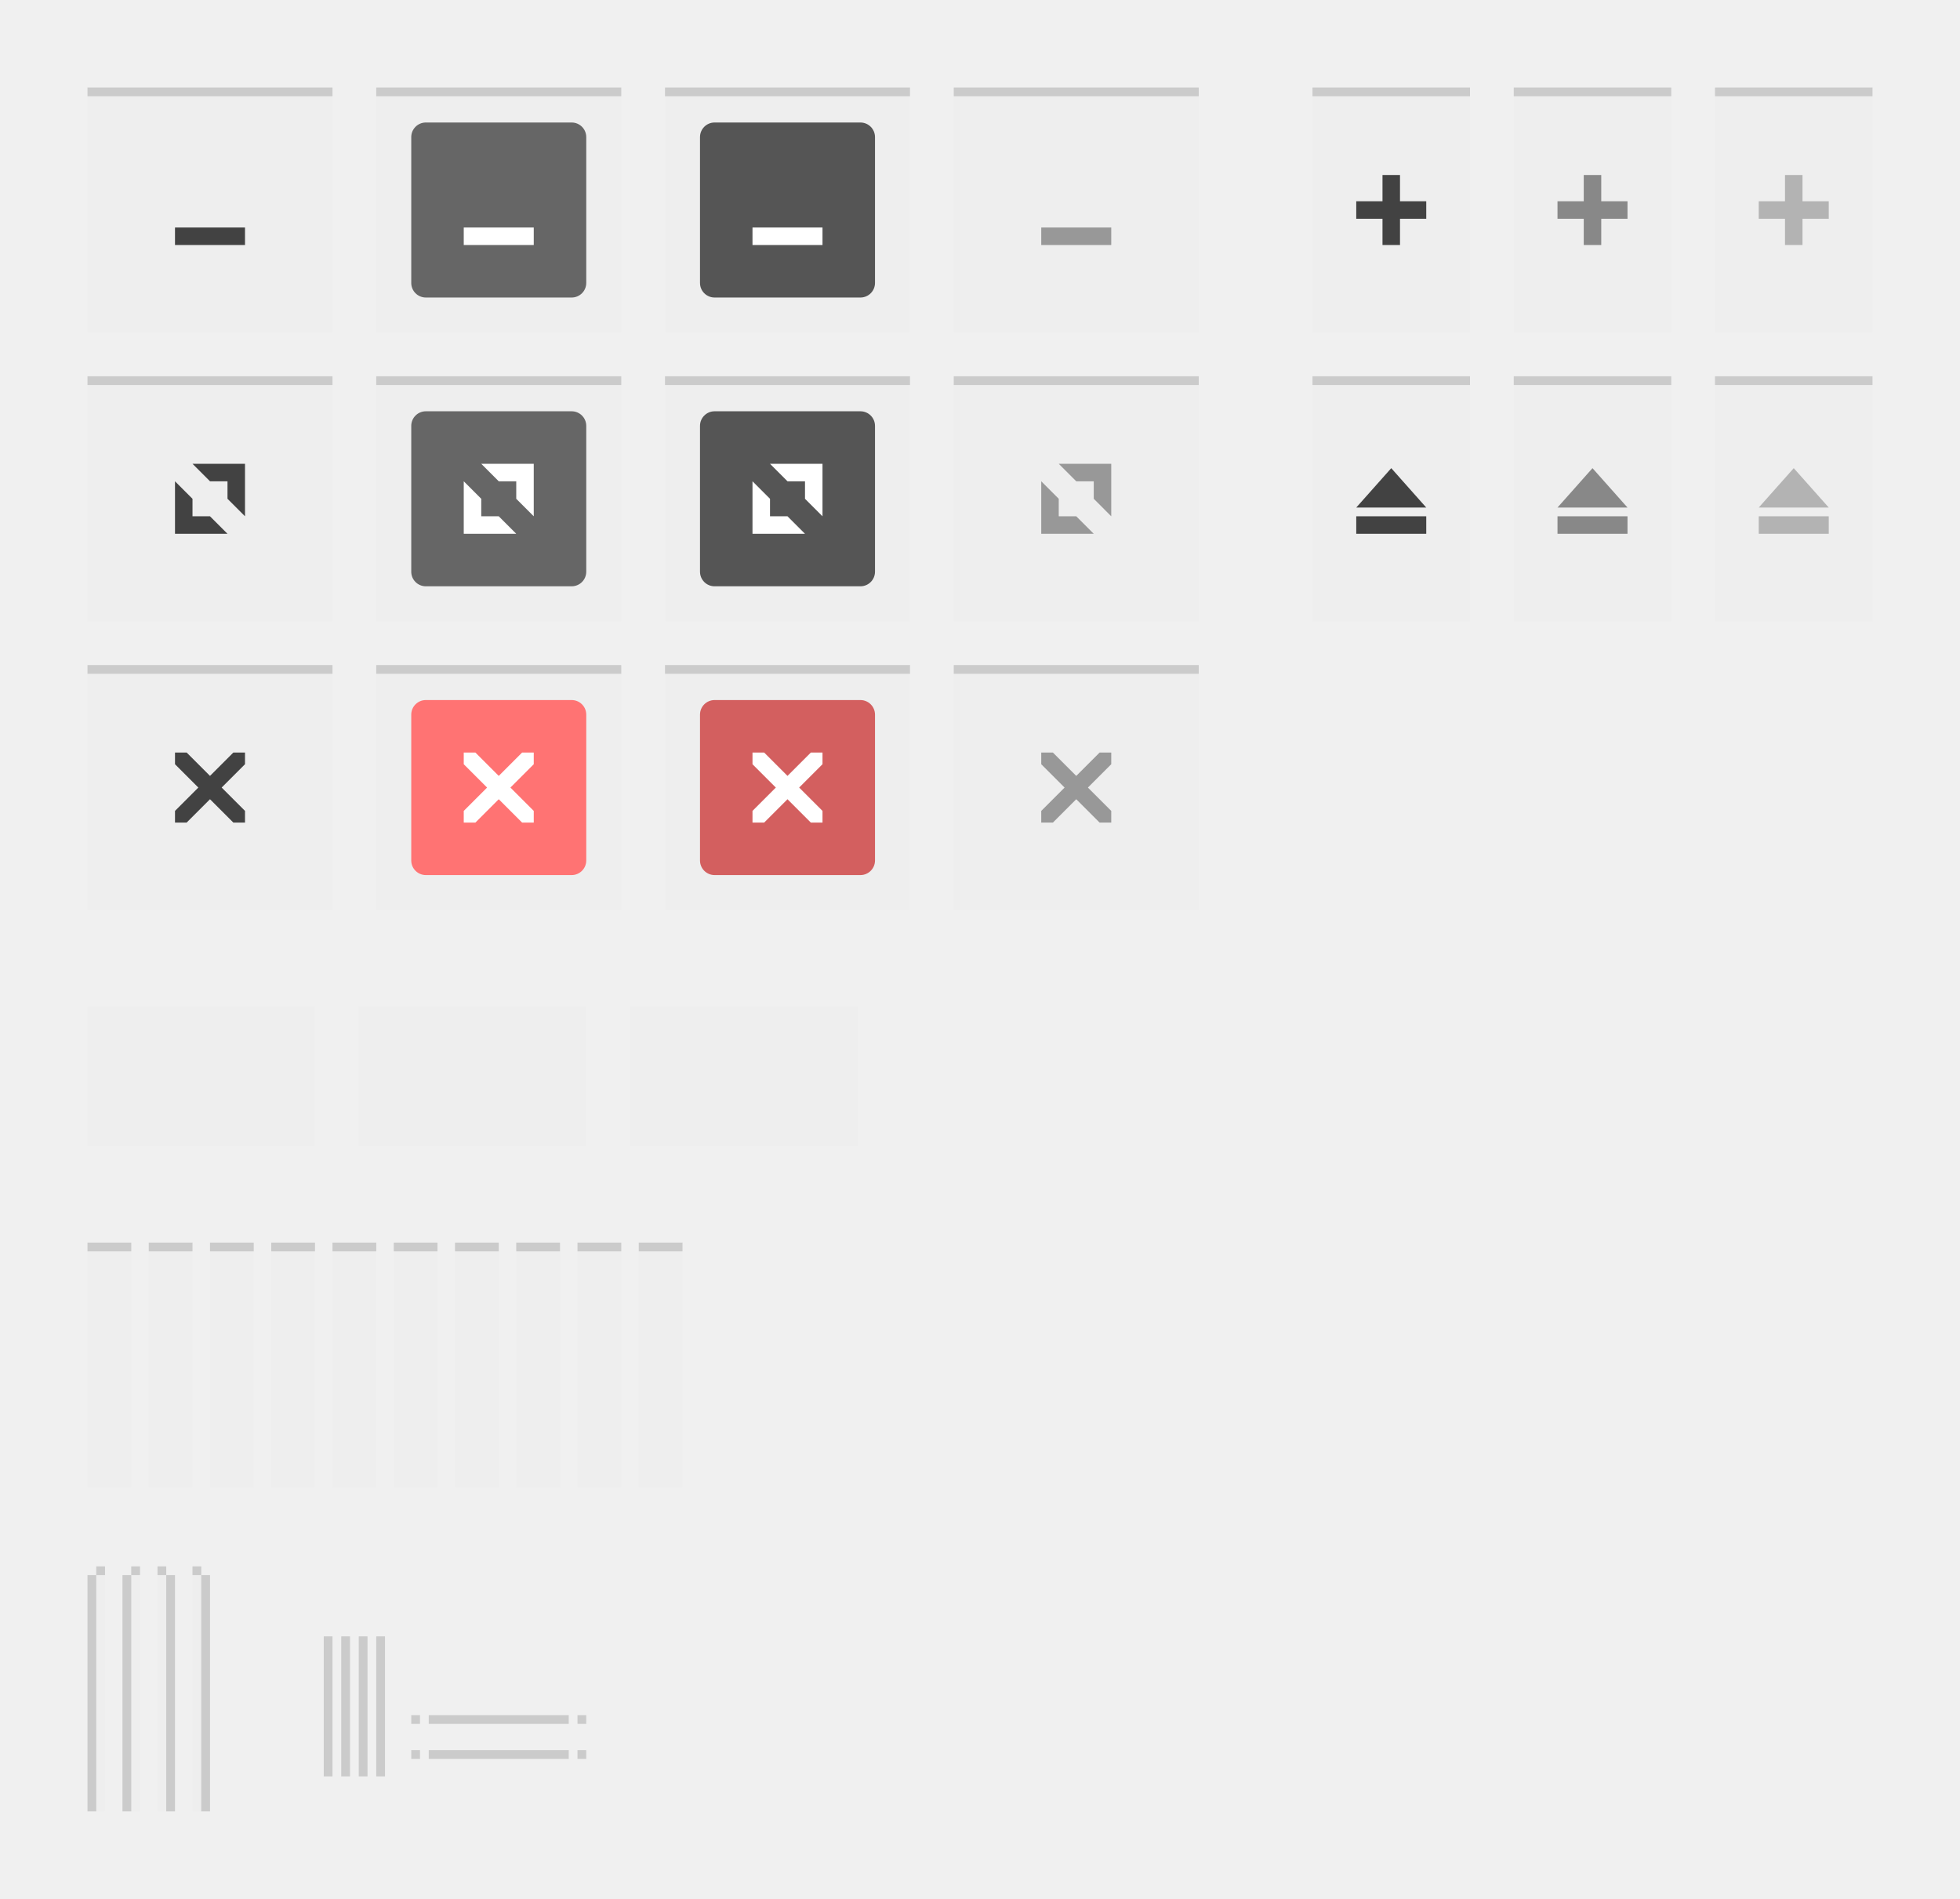
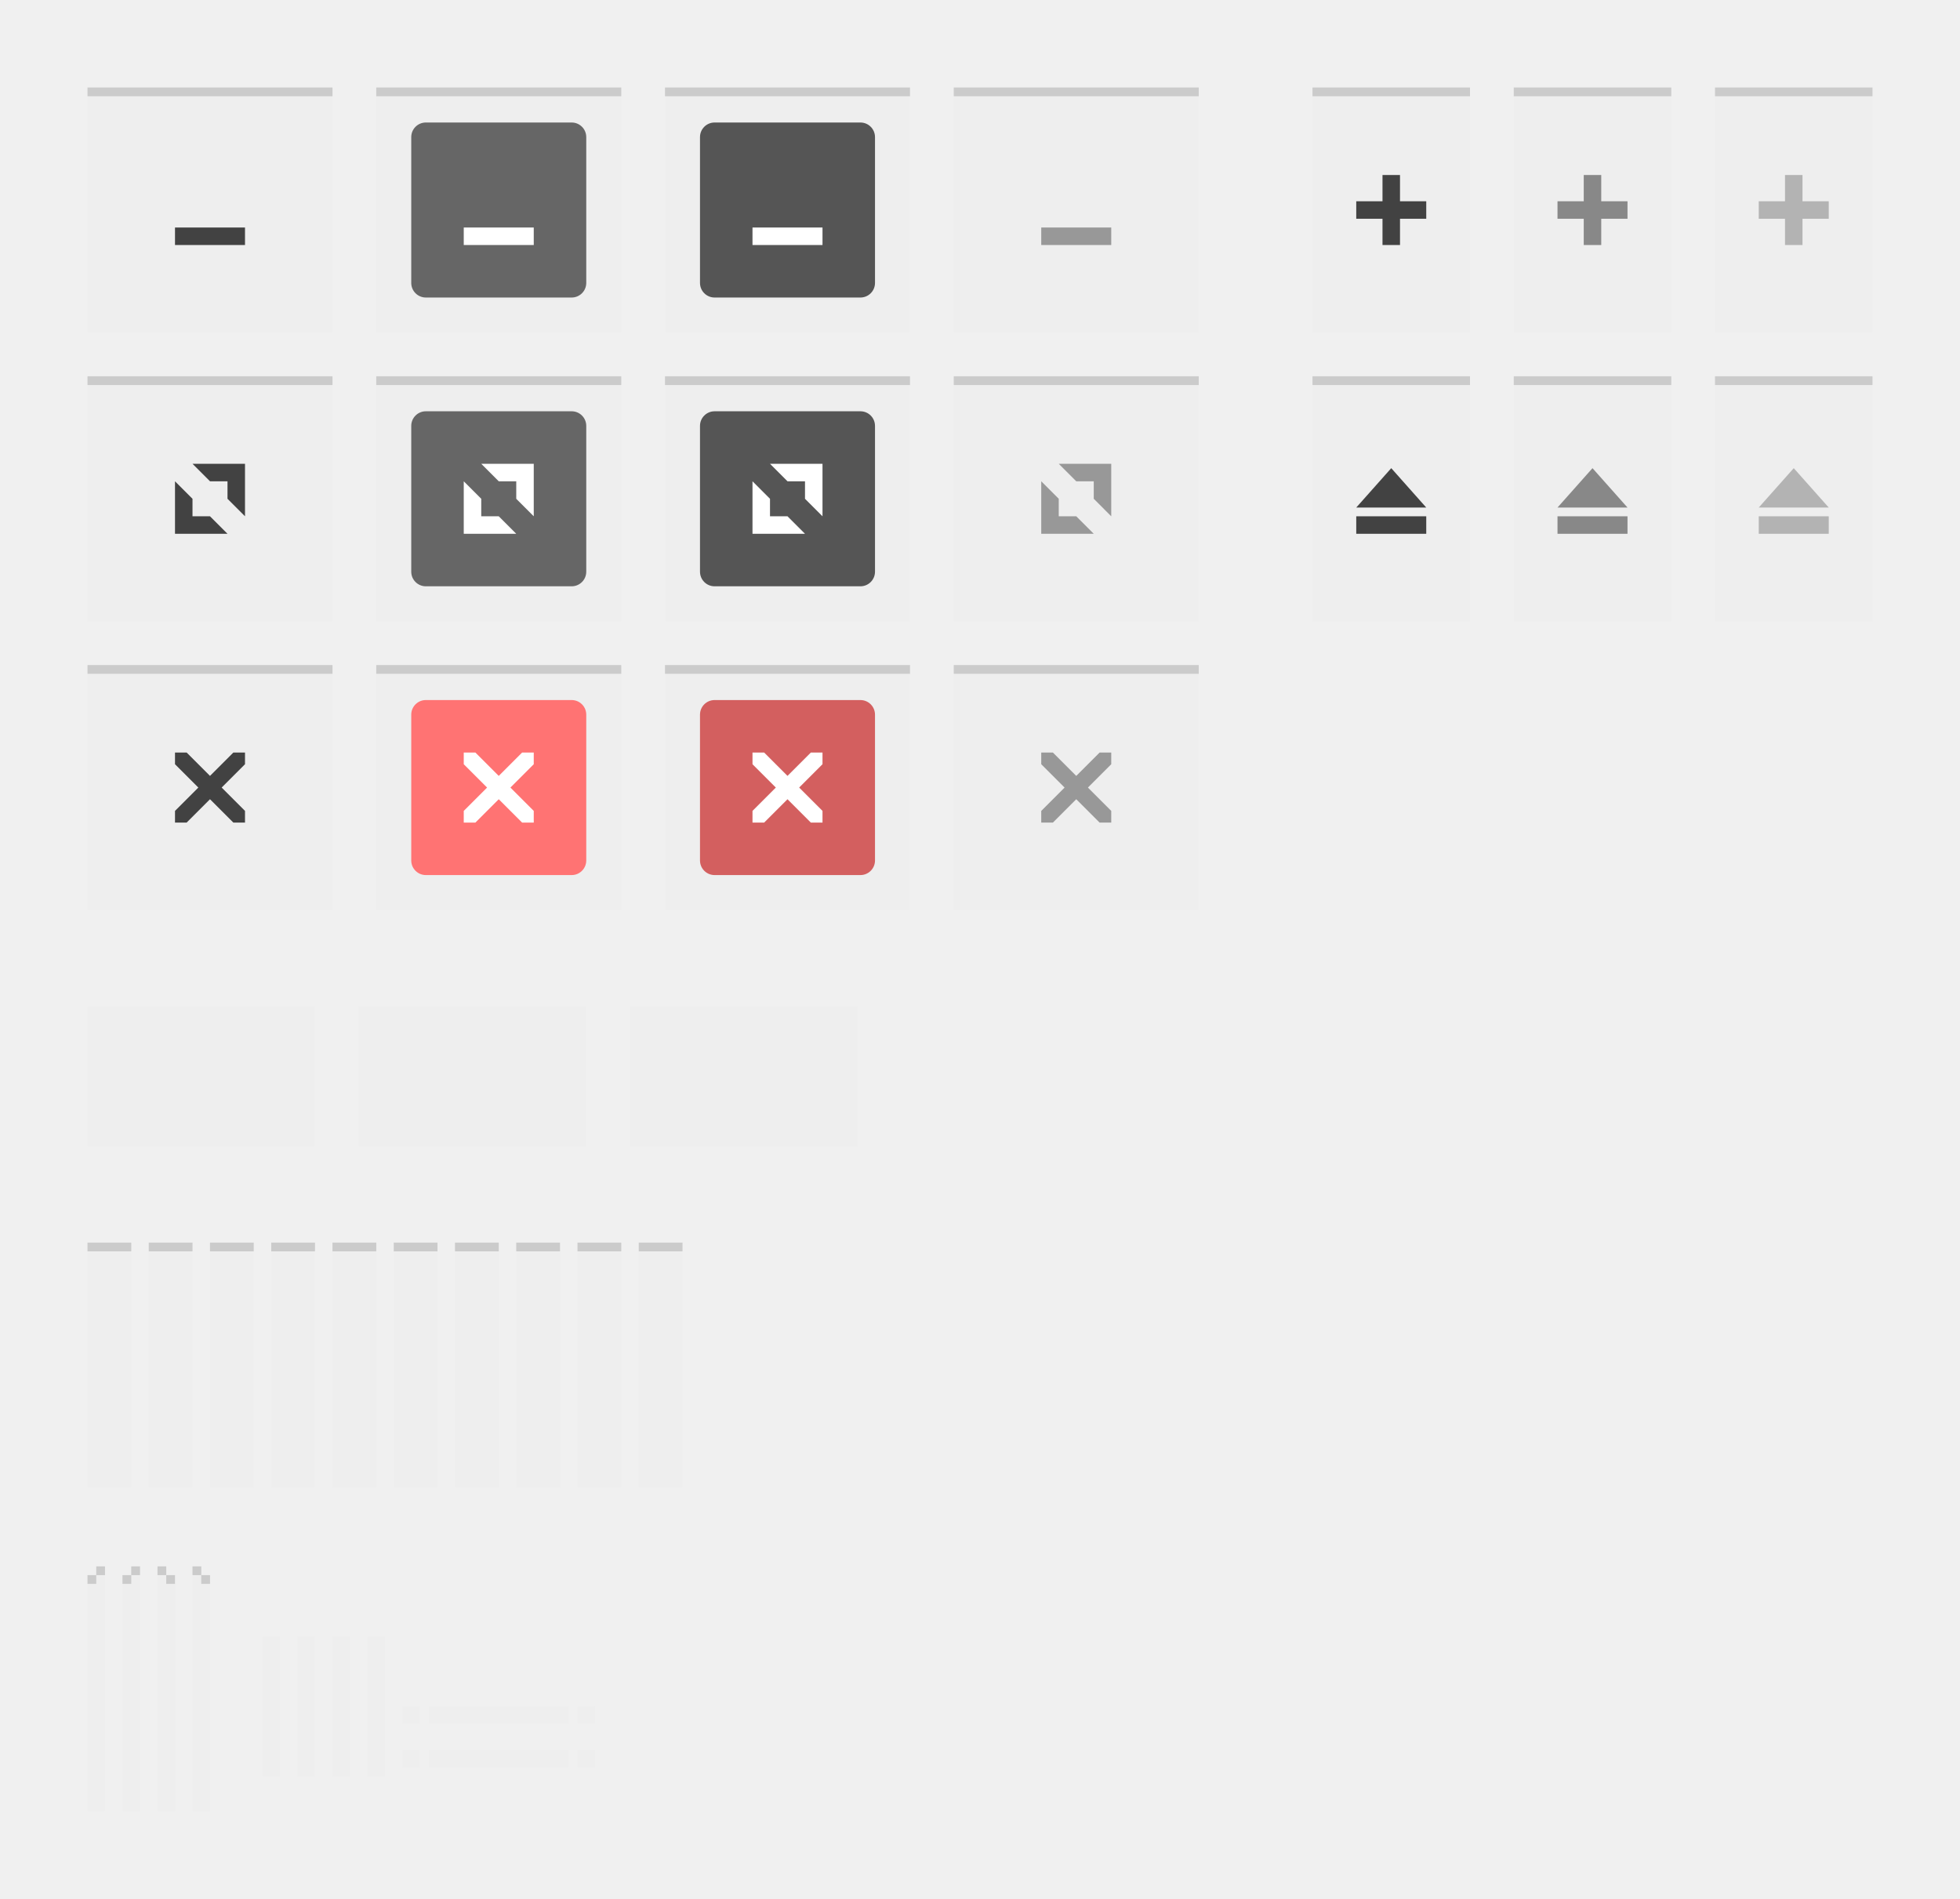
<svg xmlns="http://www.w3.org/2000/svg" xmlns:ns1="http://www.openswatchbook.org/uri/2009/osb" xmlns:xlink="http://www.w3.org/1999/xlink" width="224" height="217" viewBox="0 0 224 217" id="svg2" version="1.1">
  <defs id="defs4">
    <linearGradient id="selected_bg_color" ns1:paint="solid">
      <stop style="stop-color:#5294e2;stop-opacity:1;" offset="0" id="stop4407" />
    </linearGradient>
    <linearGradient id="selected_fg_color" ns1:paint="solid">
      <stop style="stop-color:#ffffffgit;stop-opacity:1;" offset="0" id="stop4402" />
    </linearGradient>
  </defs>
  <g id="layer1" transform="translate(5,-547.3622)" style="display:inline">
    <rect style="opacity:1;fill:#eeeeee;fill-opacity:1;stroke:none;stroke-width:1;stroke-linecap:butt;stroke-linejoin:round;stroke-miterlimit:4;stroke-dasharray:none;stroke-dashoffset:0;stroke-opacity:1" id="menu-active" width="26" height="16" x="5" y="662.362" />
    <use x="0" y="0" xlink:href="#g4206" id="title-1-active" transform="matrix(0.1785714,0,0,1,4.107143,132)" width="100%" height="100%" />
    <g id="stick-active">
      <use height="100%" width="100%" transform="matrix(0.6428571,0,0,1,141.7857,-2.2617187e-5)" id="use4210" xlink:href="#g4206" y="0" x="0" />
      <g style="fill:#a4aab7;fill-opacity:1" transform="translate(2,2.999989)" id="g5140">
        <rect style="opacity:1;fill:#424242;fill-opacity:1;stroke:none;stroke-width:1;stroke-linecap:butt;stroke-linejoin:round;stroke-miterlimit:4;stroke-dasharray:none;stroke-dashoffset:0;stroke-opacity:1" id="rect5123" width="2" height="8" x="151" y="564.362" />
        <rect style="opacity:1;fill:#424242;fill-opacity:1;stroke:none;stroke-width:1;stroke-linecap:butt;stroke-linejoin:round;stroke-miterlimit:4;stroke-dasharray:none;stroke-dashoffset:0;stroke-opacity:1" id="rect5123-1" width="2" height="8" x="567.362" y="-156" transform="rotate(90)" />
      </g>
    </g>
    <g id="stick-pressed">
      <use height="100%" width="100%" transform="translate(23,-7.3828127e-6)" id="use5113" xlink:href="#use4210" y="0" x="0" />
      <g style="fill:#5294e2;fill-opacity:1" transform="translate(25,2.999981)" id="g5140-7">
        <rect style="opacity:1;fill:#888888;fill-opacity:1;stroke:none;stroke-width:1;stroke-linecap:butt;stroke-linejoin:round;stroke-miterlimit:4;stroke-dasharray:none;stroke-dashoffset:0;stroke-opacity:1" id="rect5123-7" width="2" height="8" x="151" y="564.362" />
        <rect style="opacity:1;fill:#888888;fill-opacity:1;stroke:none;stroke-width:1;stroke-linecap:butt;stroke-linejoin:round;stroke-miterlimit:4;stroke-dasharray:none;stroke-dashoffset:0;stroke-opacity:1" id="rect5123-1-1" width="2" height="8" x="567.362" y="-156" transform="rotate(90)" />
      </g>
    </g>
    <g id="stick-inactive">
      <use height="100%" width="100%" transform="translate(46,-7.3828127e-6)" id="use5115" xlink:href="#use4210" y="0" x="0" />
      <g style="fill:#b9bfce;fill-opacity:1" transform="translate(48,2.999981)" id="g5140-1">
        <rect style="opacity:1;fill:#b3b3b3;fill-opacity:1;stroke:none;stroke-width:1;stroke-linecap:butt;stroke-linejoin:round;stroke-miterlimit:4;stroke-dasharray:none;stroke-dashoffset:0;stroke-opacity:1" id="rect5123-5" width="2" height="8" x="151" y="564.362" />
        <rect style="opacity:1;fill:#b3b3b3;fill-opacity:1;stroke:none;stroke-width:1;stroke-linecap:butt;stroke-linejoin:round;stroke-miterlimit:4;stroke-dasharray:none;stroke-dashoffset:0;stroke-opacity:1" id="rect5123-1-9" width="2" height="8" x="567.362" y="-156" transform="rotate(90)" />
      </g>
    </g>
    <g id="shade-active">
      <use height="100%" width="100%" transform="translate(-3.4e-7,32.99999)" id="use5117" xlink:href="#use4210" y="0" x="0" />
      <g style="fill:#a4aab7;fill-opacity:1" transform="translate(-4.68e-6,-1.000023)" id="g5193">
        <rect transform="rotate(90)" y="-158" x="607.362" height="8" width="2" id="rect5123-1-7" style="opacity:1;fill:#424242;fill-opacity:1;stroke:none;stroke-width:1;stroke-linecap:butt;stroke-linejoin:round;stroke-miterlimit:4;stroke-dasharray:none;stroke-dashoffset:0;stroke-opacity:1" />
        <path style="opacity:1;fill:#424242;fill-opacity:1;stroke:none;stroke-width:1;stroke-linecap:butt;stroke-linejoin:round;stroke-miterlimit:4;stroke-dasharray:none;stroke-dashoffset:0;stroke-opacity:1" d="m 154,601.862 4,4.5 h -8 z" id="rect5190" />
      </g>
    </g>
    <g id="shade-pressed">
      <use height="100%" width="100%" transform="translate(23,32.99999)" id="use5119" xlink:href="#use4210" y="0" x="0" />
      <g style="fill:#5294e2;fill-opacity:1" transform="translate(23,-1.000023)" id="g5193-7">
        <rect transform="rotate(90)" y="-158" x="607.362" height="8" width="2" id="rect5123-1-7-6" style="opacity:1;fill:#888888;fill-opacity:1;stroke:none;stroke-width:1;stroke-linecap:butt;stroke-linejoin:round;stroke-miterlimit:4;stroke-dasharray:none;stroke-dashoffset:0;stroke-opacity:1" />
        <path style="opacity:1;fill:#888888;fill-opacity:1;stroke:none;stroke-width:1;stroke-linecap:butt;stroke-linejoin:round;stroke-miterlimit:4;stroke-dasharray:none;stroke-dashoffset:0;stroke-opacity:1" d="m 154,601.862 4,4.5 h -8 z" id="rect5190-7" />
      </g>
    </g>
    <g id="shade-inactive">
      <use height="100%" width="100%" transform="translate(46,32.99999)" id="use5121" xlink:href="#use4210" y="0" x="0" />
      <g style="fill:#b9bfce;fill-opacity:1" transform="translate(46,-1.000023)" id="g5193-3">
        <rect transform="rotate(90)" y="-158" x="607.362" height="8" width="2" id="rect5123-1-7-65" style="opacity:1;fill:#b3b3b3;fill-opacity:1;stroke:none;stroke-width:1;stroke-linecap:butt;stroke-linejoin:round;stroke-miterlimit:4;stroke-dasharray:none;stroke-dashoffset:0;stroke-opacity:1" />
        <path style="opacity:1;fill:#b3b3b3;fill-opacity:1;stroke:none;stroke-width:1;stroke-linecap:butt;stroke-linejoin:round;stroke-miterlimit:4;stroke-dasharray:none;stroke-dashoffset:0;stroke-opacity:1" d="m 154,601.862 4,4.5 h -8 z" id="rect5190-6" />
      </g>
    </g>
    <use x="0" y="0" xlink:href="#menu-active" id="menu-inactive" transform="translate(62,-2.2617187e-5)" width="100%" height="100%" />
    <use x="0" y="0" xlink:href="#menu-active" id="menu-pressed" transform="translate(31,-2.2617187e-5)" width="100%" height="100%" />
    <use x="0" y="0" xlink:href="#title-1-active" id="title-2-active" transform="translate(7,-2.6171874e-6)" width="100%" height="100%" />
    <use x="0" y="0" xlink:href="#title-1-active" id="title-3-active" transform="translate(14,-2.6171872e-6)" width="100%" height="100%" />
    <use x="0" y="0" xlink:href="#title-1-active" id="title-4-active" transform="translate(21,-2.6171874e-6)" width="100%" height="100%" />
    <use x="0" y="0" xlink:href="#title-1-active" id="title-5-active" transform="translate(28,-2.6171874e-6)" width="100%" height="100%" />
    <use x="0" y="0" xlink:href="#title-1-active" id="title-1-inactive" transform="translate(35,-2.6171874e-6)" width="100%" height="100%" />
    <use x="0" y="0" xlink:href="#title-1-active" id="title-2-inactive" transform="translate(42,-2.6171874e-6)" width="100%" height="100%" />
    <use x="0" y="0" xlink:href="#title-1-active" id="title-3-inactive" transform="translate(49,-2.6171874e-6)" width="100%" height="100%" />
    <use x="0" y="0" xlink:href="#title-1-active" id="title-4-inactive" transform="translate(56,-2.6171874e-6)" width="100%" height="100%" />
    <use x="0" y="0" xlink:href="#title-1-active" id="title-5-inactive" transform="translate(63,-2.6171874e-6)" width="100%" height="100%" />
-     <g id="top-left-active">
-       <path id="rect4138-9" transform="translate(0,552.3622)" d="m 6,174 v 1 H 5 v 27 h 2 v -28 z" style="opacity:1;fill:#eeeeee;fill-opacity:1;stroke:none;stroke-width:1;stroke-linecap:butt;stroke-linejoin:round;stroke-miterlimit:4;stroke-dasharray:none;stroke-dashoffset:0;stroke-opacity:1" />
-       <rect y="726.362" x="6" height="1" width="1" id="rect5348" style="opacity:0.15;fill:#000000;fill-opacity:1;stroke:none;stroke-width:1;stroke-linecap:butt;stroke-linejoin:round;stroke-miterlimit:4;stroke-dasharray:none;stroke-dashoffset:0;stroke-opacity:1" />
-       <rect y="727.362" x="5" height="27" width="1" id="rect5350" style="opacity:0.15;fill:#000000;fill-opacity:1;stroke:none;stroke-width:5.196;stroke-linecap:butt;stroke-linejoin:round;stroke-miterlimit:4;stroke-dasharray:none;stroke-dashoffset:0;stroke-opacity:1" />
-     </g>
-     <use x="0" y="0" xlink:href="#top-left-active" id="top-left-inactive" transform="translate(4,-2.2617187e-5)" width="100%" height="100%" />
-     <use x="0" y="0" xlink:href="#top-left-active" id="top-right-active" transform="matrix(-1,0,0,1,20,-2.2617187e-5)" width="100%" height="100%" />
-     <use x="0" y="0" xlink:href="#top-left-active" id="top-right-inactive" transform="matrix(-1,0,0,1,24,-2.2617187e-5)" width="100%" height="100%" />
-     <rect style="opacity:1;fill:#cbcbcb;fill-opacity:1;stroke:none;stroke-width:1;stroke-linecap:butt;stroke-linejoin:round;stroke-miterlimit:4;stroke-dasharray:none;stroke-dashoffset:0;stroke-opacity:1" id="right-active" width="1" height="16" x="-37" y="734.362" transform="scale(-1,1)" />
-     <rect style="opacity:1;fill:#cbcbcb;fill-opacity:1;stroke:none;stroke-width:1;stroke-linecap:butt;stroke-linejoin:round;stroke-miterlimit:4;stroke-dasharray:none;stroke-dashoffset:0;stroke-opacity:1" id="right-inactive" width="1" height="16" x="-39" y="734.362" transform="scale(-1,1)" />
-     <rect style="opacity:1;fill:#cbcbcb;fill-opacity:1;stroke:none;stroke-width:0.577;stroke-linecap:butt;stroke-linejoin:round;stroke-miterlimit:4;stroke-dasharray:none;stroke-dashoffset:0;stroke-opacity:1" id="bottom-inactive" width="1" height="16" x="-748.362" y="-60" transform="matrix(0,-1,-1,0,0,0)" />
-     <rect style="opacity:1;fill:#cbcbcb;fill-opacity:1;stroke:none;stroke-width:1;stroke-linecap:butt;stroke-linejoin:round;stroke-miterlimit:4;stroke-dasharray:none;stroke-dashoffset:0;stroke-opacity:1" id="left-active" width="1" height="16" x="-33" y="734.362" transform="scale(-1,1)" />
-     <rect style="opacity:1;fill:#cbcbcb;fill-opacity:1;stroke:none;stroke-width:1;stroke-linecap:butt;stroke-linejoin:round;stroke-miterlimit:4;stroke-dasharray:none;stroke-dashoffset:0;stroke-opacity:1" id="left-inactive" width="1" height="16" x="-35" y="734.362" transform="scale(-1,1)" />
-     <rect style="opacity:1;fill:#cbcbcb;fill-opacity:1;stroke:none;stroke-width:0.577;stroke-linecap:butt;stroke-linejoin:round;stroke-miterlimit:4;stroke-dasharray:none;stroke-dashoffset:0;stroke-opacity:1" id="bottom-active" width="1" height="16" x="-744.362" y="-60" transform="matrix(0,-1,-1,0,0,0)" />
-     <path style="opacity:1;fill:#cbcbcb;fill-opacity:1;stroke:none;stroke-width:0.333;stroke-linecap:butt;stroke-linejoin:round;stroke-miterlimit:4;stroke-dasharray:none;stroke-dashoffset:0;stroke-opacity:1" d="m 42,743.362 v 0.667 0.333 H 42.333 43 v -1 z" id="bottom-left-active" />
-     <path style="opacity:1;fill:#cbcbcb;fill-opacity:1;stroke:none;stroke-width:0.333;stroke-linecap:butt;stroke-linejoin:round;stroke-miterlimit:4;stroke-dasharray:none;stroke-dashoffset:0;stroke-opacity:1" d="m 61,743.362 v 1 H 61.667 62 v -0.333 -0.667 z" id="bottom-right-active" />
-     <path style="opacity:1;fill:#cbcbcb;fill-opacity:1;stroke:none;stroke-width:0.333;stroke-linecap:butt;stroke-linejoin:round;stroke-miterlimit:4;stroke-dasharray:none;stroke-dashoffset:0;stroke-opacity:1" d="m 61,747.362 v 1 H 61.667 62 v -0.333 -0.667 z" id="bottom-right-inactive" />
-     <path style="opacity:1;fill:#cbcbcb;fill-opacity:1;stroke:none;stroke-width:0.333;stroke-linecap:butt;stroke-linejoin:round;stroke-miterlimit:4;stroke-dasharray:none;stroke-dashoffset:0;stroke-opacity:1" d="m 42,747.362 v 0.667 0.333 H 42.333 43 v -1 z" id="bottom-left-inactive" />
    <g id="close-active">
      <use height="100%" width="100%" transform="translate(0,65.99998)" id="use4234" xlink:href="#g4206" y="0" x="0" />
      <g id="titlebutton-close-dark" transform="translate(-483,-133)">
        <rect style="opacity:1;fill:#3399ff;fill-opacity:0;stroke:none;stroke-width:1;stroke-miterlimit:4;stroke-dasharray:none;stroke-dashoffset:0;stroke-opacity:1" id="rect7256" width="20" height="20" x="492" y="760.362" ry="1.667" />
        <path style="fill:#424242;fill-opacity:1;stroke:none" d="m 498,766.362 v 1.333 l 2.667,2.667 -2.667,2.667 v 1.333 h 1.333 l 2.667,-2.667 2.667,2.667 h 1.333 v -1.333 l -2.667,-2.667 2.667,-2.667 v -1.333 h -1.333 l -2.667,2.667 -2.667,-2.667 z" id="path7264" />
      </g>
    </g>
    <g id="hide-active">
      <g style="opacity:1" id="g4206">
        <rect style="opacity:1;fill:#eeeeee;fill-opacity:1;stroke:none;stroke-width:1;stroke-linecap:butt;stroke-linejoin:round;stroke-miterlimit:4;stroke-dasharray:none;stroke-dashoffset:0;stroke-opacity:1" id="rect4138" width="28" height="28" x="5" y="557.362" />
        <rect style="opacity:0.15;fill:#000000;fill-opacity:1;stroke:none;stroke-width:1;stroke-linecap:butt;stroke-linejoin:round;stroke-miterlimit:4;stroke-dasharray:none;stroke-dashoffset:0;stroke-opacity:1" id="rect4204" width="28" height="1" x="5" y="557.362" />
      </g>
      <g id="titlebutton-minimize-dark" transform="translate(-435,-198.9999)">
        <rect style="opacity:1;fill:#3399ff;fill-opacity:0;stroke:none;stroke-width:1;stroke-miterlimit:4;stroke-dasharray:none;stroke-dashoffset:0;stroke-opacity:1" id="rect7258" width="20" height="20" x="444" y="760.362" ry="1.667" />
        <rect y="772.362" x="450" height="2" width="8" id="rect7268" style="opacity:1;fill:#424242;fill-opacity:1;stroke:none;stroke-width:1;stroke-miterlimit:4;stroke-dasharray:none;stroke-dashoffset:0;stroke-opacity:1" />
      </g>
    </g>
    <g id="maximize-active">
      <use height="100%" width="100%" transform="translate(0,32.99998)" id="use4220" xlink:href="#g4206" y="0" x="0" />
      <g id="titlebutton-maximize-dark" transform="translate(-459,-166)">
        <rect ry="1.667" y="760.362" x="468" height="20" width="20" id="rect7262" style="opacity:1;fill:#3399ff;fill-opacity:0;stroke:none;stroke-width:1;stroke-miterlimit:4;stroke-dasharray:none;stroke-dashoffset:0;stroke-opacity:1" />
        <path id="path7272" d="m 476,766.362 2,2 h 2 v 2 l 2,2 v -6 z m -2,2 v 6 h 6 l -2,-2 h -2 v -2 z" style="fill:#424242;fill-opacity:1;fill-rule:evenodd;stroke:none;stroke-width:1px;stroke-linecap:butt;stroke-linejoin:miter;stroke-opacity:1" />
      </g>
    </g>
    <g id="close-prelight">
      <use height="100%" width="100%" transform="translate(33,65.99998)" id="use4226" xlink:href="#g4206" y="0" x="0" />
      <g id="titlebutton-close-hover-dark" transform="translate(-450,-165)">
        <rect ry="1.667" y="792.362" x="492" height="20" width="20" id="rect7274" style="opacity:1;fill:#ff7373;fill-opacity:1;stroke:none;stroke-width:1;stroke-miterlimit:4;stroke-dasharray:none;stroke-dashoffset:0;stroke-opacity:1" />
        <path id="path7276" d="m 498,798.362 v 1.333 l 2.667,2.667 -2.667,2.667 v 1.333 h 1.333 l 2.667,-2.667 2.667,2.667 h 1.333 v -1.333 l -2.667,-2.667 2.667,-2.667 v -1.333 h -1.333 l -2.667,2.667 -2.667,-2.667 z" style="fill:#ffffff;fill-opacity:1;stroke:none" />
      </g>
    </g>
    <g id="hide-prelight">
      <use height="100%" width="100%" transform="translate(33,-2.2617187e-5)" id="use4214" xlink:href="#g4206" y="0" x="0" />
      <g id="titlebutton-minimize-hover-dark" transform="translate(-402,-231)">
        <rect ry="1.667" y="792.362" x="444" height="20" width="20" id="rect7278" style="opacity:1;fill:#666666;fill-opacity:1;stroke:none;stroke-width:1;stroke-miterlimit:4;stroke-dasharray:none;stroke-dashoffset:0;stroke-opacity:1" />
        <rect style="opacity:1;fill:#ffffff;fill-opacity:1;stroke:none;stroke-width:1;stroke-miterlimit:4;stroke-dasharray:none;stroke-dashoffset:0;stroke-opacity:1" id="rect7280" width="8" height="2" x="450" y="804.362" />
      </g>
    </g>
    <g id="maximize-prelight">
      <use height="100%" width="100%" transform="translate(33,32.99998)" id="use4222" xlink:href="#g4206" y="0" x="0" />
      <g id="titlebutton-maximize-hover-dark" transform="translate(-426,-198)">
        <rect style="opacity:1;fill:#666666;fill-opacity:1;stroke:none;stroke-width:1;stroke-miterlimit:4;stroke-dasharray:none;stroke-dashoffset:0;stroke-opacity:1" id="rect7282" width="20" height="20" x="468" y="792.362" ry="1.667" />
        <path style="fill:#ffffff;fill-opacity:1;fill-rule:evenodd;stroke:none;stroke-width:1px;stroke-linecap:butt;stroke-linejoin:miter;stroke-opacity:1" d="m 476,798.362 2,2 h 2 v 2 l 2,2 v -6 z m -2,2 v 6 h 6 l -2,-2 h -2 v -2 z" id="path7284" />
      </g>
    </g>
    <g id="close-inactive">
      <use height="100%" width="100%" transform="translate(99,65.99998)" id="use4238" xlink:href="#g4206" y="0" x="0" />
      <g id="titlebutton-close-backdrop-dark" transform="translate(-464.0001,-133)">
        <g transform="translate(-8.3841861e-7,-6.0161582e-5)" id="titlebutton-close-backdrop-dark-5">
          <path style="opacity:0.5;fill:#424242;fill-opacity:1;stroke:none" d="m 578,766.362 v 1.333 l 2.667,2.667 -2.667,2.667 v 1.333 h 1.333 l 2.667,-2.667 2.667,2.667 h 1.333 v -1.333 l -2.667,-2.667 2.667,-2.667 v -1.333 h -1.333 l -2.667,2.667 -2.667,-2.667 z" id="path7288-2" />
          <rect style="opacity:1;fill:#3399ff;fill-opacity:0;stroke:none;stroke-width:1;stroke-miterlimit:4;stroke-dasharray:none;stroke-dashoffset:0;stroke-opacity:1" id="rect7298-3" width="20" height="20" x="572" y="760.362" ry="1.667" />
        </g>
      </g>
    </g>
    <g id="maximize-inactive">
      <use height="100%" width="100%" transform="translate(99,32.99998)" id="use4232" xlink:href="#g4206" y="0" x="0" />
      <g id="titlebutton-maximize-backdrop-dark" transform="translate(-440.0001,-166)">
        <g transform="translate(-8.3841861e-7,-6.0161582e-5)" id="titlebutton-maximize-backdrop-dark-8">
          <path id="path7296-1" d="m 556,766.362 2,2 h 2 v 2 l 2,2 v -6 z m -2,2 v 6 h 6 l -2,-2 h -2 v -2 z" style="opacity:0.5;fill:#424242;fill-opacity:1;fill-rule:evenodd;stroke:none;stroke-width:1px;stroke-linecap:butt;stroke-linejoin:miter;stroke-opacity:1" />
          <rect ry="1.667" y="760.362" x="548" height="20" width="20" id="rect7302-3" style="opacity:1;fill:#3399ff;fill-opacity:0;stroke:none;stroke-width:1;stroke-miterlimit:4;stroke-dasharray:none;stroke-dashoffset:0;stroke-opacity:1" />
        </g>
      </g>
    </g>
    <g id="hide-inactive">
      <use height="100%" width="100%" transform="translate(99,-2.2617187e-5)" id="use4218" xlink:href="#g4206" y="0" x="0" />
      <g id="titlebutton-minimize-backdrop-dark" transform="translate(-416.0001,-199)">
        <g transform="translate(-8.3841861e-7,-6.0161582e-5)" id="titlebutton-minimize-backdrop-dark-1">
          <rect y="772.362" x="530" height="2" width="8" id="rect7292-9" style="opacity:0.5;fill:#424242;fill-opacity:1;stroke:none;stroke-width:1;stroke-miterlimit:4;stroke-dasharray:none;stroke-dashoffset:0;stroke-opacity:1" />
          <rect style="opacity:1;fill:#3399ff;fill-opacity:0;stroke:none;stroke-width:1;stroke-miterlimit:4;stroke-dasharray:none;stroke-dashoffset:0;stroke-opacity:1" id="rect7300-9" width="20" height="20" x="524" y="760.362" ry="1.667" />
        </g>
      </g>
    </g>
    <g id="close-pressed">
      <use height="100%" width="100%" transform="translate(66,65.99998)" id="use4236" xlink:href="#g4206" y="0" x="0" />
      <g transform="translate(-417,-165)" id="titlebutton-close-active-dark">
        <rect style="opacity:1;fill:#d35f5f;fill-opacity:1;stroke:none;stroke-width:1;stroke-miterlimit:4;stroke-dasharray:none;stroke-dashoffset:0;stroke-opacity:1" id="rect268" width="20" height="20" x="492" y="792.362" ry="1.667" />
        <path style="opacity:1;fill:#ffffff;fill-opacity:1;stroke:none" d="m 498,798.362 v 1.333 l 2.667,2.667 -2.667,2.667 v 1.333 h 1.333 l 2.667,-2.667 2.667,2.667 h 1.333 v -1.333 l -2.667,-2.667 2.667,-2.667 v -1.333 h -1.333 l -2.667,2.667 -2.667,-2.667 z" id="path270" />
      </g>
    </g>
    <g id="hide-pressed">
      <use height="100%" width="100%" transform="translate(66,-2.2617187e-5)" id="use4216" xlink:href="#g4206" y="0" x="0" />
      <g transform="translate(-369,-231)" id="titlebutton-minimize-active-dark">
        <rect style="opacity:1;fill:#555555;fill-opacity:1;stroke:none;stroke-width:1;stroke-miterlimit:4;stroke-dasharray:none;stroke-dashoffset:0;stroke-opacity:1" id="rect274" width="20" height="20" x="444" y="792.362" ry="1.667" />
        <rect y="804.362" x="450" height="2" width="8" id="rect276" style="opacity:1;fill:#ffffff;fill-opacity:1;stroke:none;stroke-width:1;stroke-miterlimit:4;stroke-dasharray:none;stroke-dashoffset:0;stroke-opacity:1" />
      </g>
    </g>
    <g id="maximize-pressed">
      <use height="100%" width="100%" transform="translate(66,32.99998)" id="use4228" xlink:href="#g4206" y="0" x="0" />
      <g transform="translate(-393,-198)" id="titlebutton-maximize-active-dark">
        <rect ry="1.667" y="792.362" x="468" height="20" width="20" id="rect280" style="opacity:1;fill:#555555;fill-opacity:1;stroke:none;stroke-width:1;stroke-miterlimit:4;stroke-dasharray:none;stroke-dashoffset:0;stroke-opacity:1" />
        <path id="path282" d="m 476,798.362 2,2 h 2 v 2 l 2,2 v -6 z m -2,2 v 6 h 6 l -2,-2 h -2 v -2 z" style="opacity:1;fill:#ffffff;fill-opacity:1;fill-rule:evenodd;stroke:none;stroke-width:1px;stroke-linecap:butt;stroke-linejoin:miter;stroke-opacity:1" />
      </g>
    </g>
+     <g style="display:inline;fill:#eeeeee;fill-opacity:1" transform="translate(0,1.4e-5)" id="top-left-active">
+       <path id="rect4138-9" transform="translate(0,552.3622)" d="m 6,174 v 1 H 5 v 27 h 2 v -28 z" style="opacity:1;fill:#eeeeee;fill-opacity:1;stroke:none;stroke-width:1;stroke-linecap:butt;stroke-linejoin:round;stroke-miterlimit:4;stroke-dasharray:none;stroke-dashoffset:0;stroke-opacity:1" />
+       <rect y="726.362" x="6" height="1" width="1" id="rect5348" style="opacity:0.15;fill:#000000;fill-opacity:1;stroke:none;stroke-width:1;stroke-linecap:butt;stroke-linejoin:round;stroke-miterlimit:4;stroke-dasharray:none;stroke-dashoffset:0;stroke-opacity:1" />
+       <rect y="727.362" x="5" height="1" width="1" id="rect5350" style="opacity:0.15;fill:#000000;fill-opacity:1;stroke:none;stroke-width:1;stroke-linecap:butt;stroke-linejoin:round;stroke-miterlimit:4;stroke-dasharray:none;stroke-dashoffset:0;stroke-opacity:1" />
+     </g>
+     <use style="display:inline" x="0" y="0" xlink:href="#top-left-active" id="top-left-inactive" transform="translate(4,-3.6e-5)" width="100%" height="100%" />
+     <use style="display:inline" x="0" y="0" xlink:href="#top-left-active" id="top-right-active" transform="matrix(-1,0,0,1,20,-3.6e-5)" width="100%" height="100%" />
+     <use style="display:inline" x="0" y="0" xlink:href="#top-left-active" id="top-right-inactive" transform="matrix(-1,0,0,1,24,-3.6e-5)" width="100%" height="100%" />
+     <rect style="display:inline;opacity:1;fill:#eeeeee;fill-opacity:1;stroke:none;stroke-width:1.414;stroke-linecap:butt;stroke-linejoin:round;stroke-miterlimit:4;stroke-dasharray:none;stroke-dashoffset:0;stroke-opacity:1" id="right-active" width="2" height="16" x="-35" y="734.362" transform="scale(-1,1)" />
+     <rect style="display:inline;opacity:1;fill:#eeeeee;fill-opacity:1;stroke:none;stroke-width:1.414;stroke-linecap:butt;stroke-linejoin:round;stroke-miterlimit:4;stroke-dasharray:none;stroke-dashoffset:0;stroke-opacity:1" id="right-inactive" width="2" height="16" x="-39" y="734.362" transform="scale(-1,1)" />
+     <rect style="display:inline;opacity:1;fill:#eeeeee;fill-opacity:1;stroke:none;stroke-width:0.817;stroke-linecap:butt;stroke-linejoin:round;stroke-miterlimit:4;stroke-dasharray:none;stroke-dashoffset:0;stroke-opacity:1" id="bottom-inactive" width="2" height="16" x="-749.362" y="-60" transform="matrix(0,-1,-1,0,0,0)" />
+     <rect style="display:inline;opacity:1;fill:#eeeeee;fill-opacity:1;stroke:none;stroke-width:1.414;stroke-linecap:butt;stroke-linejoin:round;stroke-miterlimit:4;stroke-dasharray:none;stroke-dashoffset:0;stroke-opacity:1" id="left-active" width="2" height="16" x="-27" y="734.362" transform="scale(-1,1)" />
+     <rect style="display:inline;opacity:1;fill:#eeeeee;fill-opacity:1;stroke:none;stroke-width:1.414;stroke-linecap:butt;stroke-linejoin:round;stroke-miterlimit:4;stroke-dasharray:none;stroke-dashoffset:0;stroke-opacity:1" id="left-inactive" width="2" height="16" x="-31" y="734.362" transform="scale(-1,1)" />
+     <rect style="display:inline;opacity:1;fill:#eeeeee;fill-opacity:1;stroke:none;stroke-width:0.816;stroke-linecap:butt;stroke-linejoin:round;stroke-miterlimit:4;stroke-dasharray:none;stroke-dashoffset:0;stroke-opacity:1" id="bottom-active" width="2" height="16" x="-744.362" y="-60" transform="matrix(0,-1,-1,0,0,0)" />
+     <path style="display:inline;opacity:1;fill:#eeeeee;fill-opacity:1;stroke:none;stroke-width:0.667;stroke-linecap:butt;stroke-linejoin:round;stroke-miterlimit:4;stroke-dasharray:none;stroke-dashoffset:0;stroke-opacity:1" d="m 41,742.362 v 1.333 0.667 H 41.667 43 v -2 z" id="bottom-left-active" />
+     <path style="display:inline;opacity:1;fill:#eeeeee;fill-opacity:1;stroke:none;stroke-width:0.667;stroke-linecap:butt;stroke-linejoin:round;stroke-miterlimit:4;stroke-dasharray:none;stroke-dashoffset:0;stroke-opacity:1" d="m 61,742.362 v 2 H 62.333 63 v -0.667 -1.333 z" id="bottom-right-active" />
+     <path style="display:inline;opacity:1;fill:#eeeeee;fill-opacity:1;stroke:none;stroke-width:0.667;stroke-linecap:butt;stroke-linejoin:round;stroke-miterlimit:4;stroke-dasharray:none;stroke-dashoffset:0;stroke-opacity:1" d="m 61,747.362 v 2 H 62.333 63 v -0.667 -1.333 z" id="bottom-right-inactive" />
+     <path style="display:inline;opacity:1;fill:#eeeeee;fill-opacity:1;stroke:none;stroke-width:0.667;stroke-linecap:butt;stroke-linejoin:round;stroke-miterlimit:4;stroke-dasharray:none;stroke-dashoffset:0;stroke-opacity:1" d="m 41,747.362 v 1.333 0.667 H 41.667 43 v -2 z" id="bottom-left-inactive" />
  </g>
</svg>
